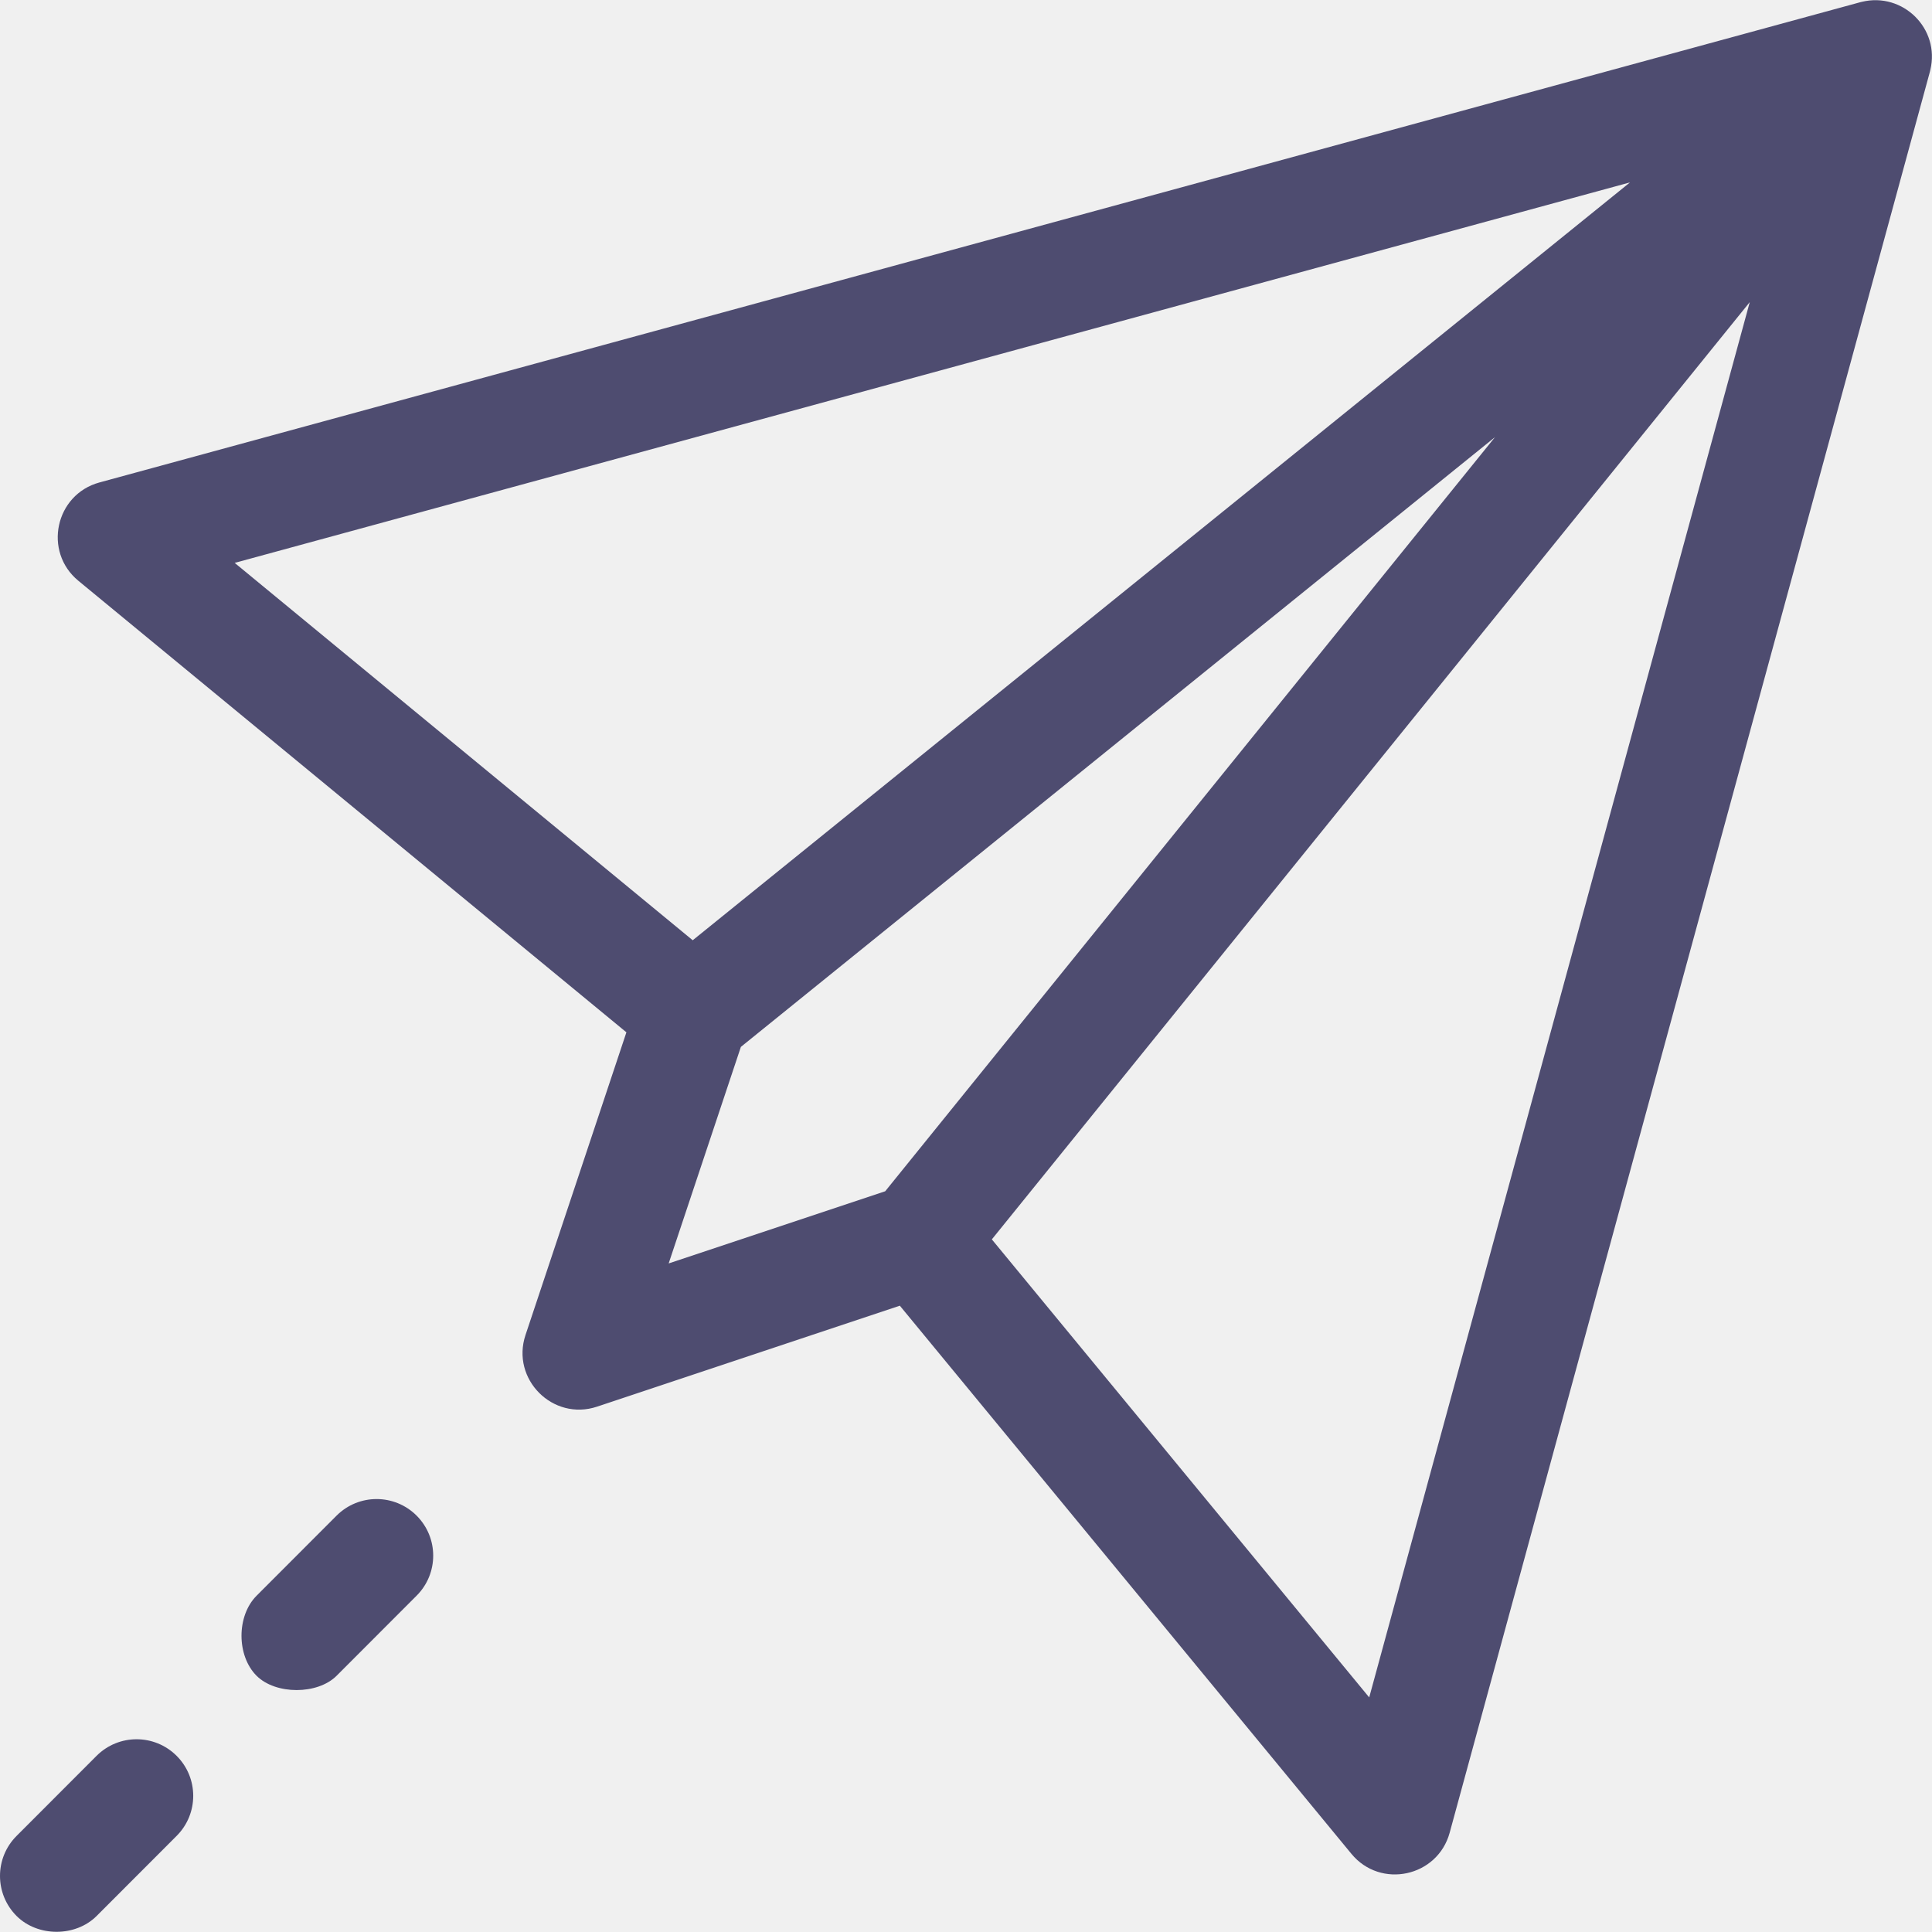
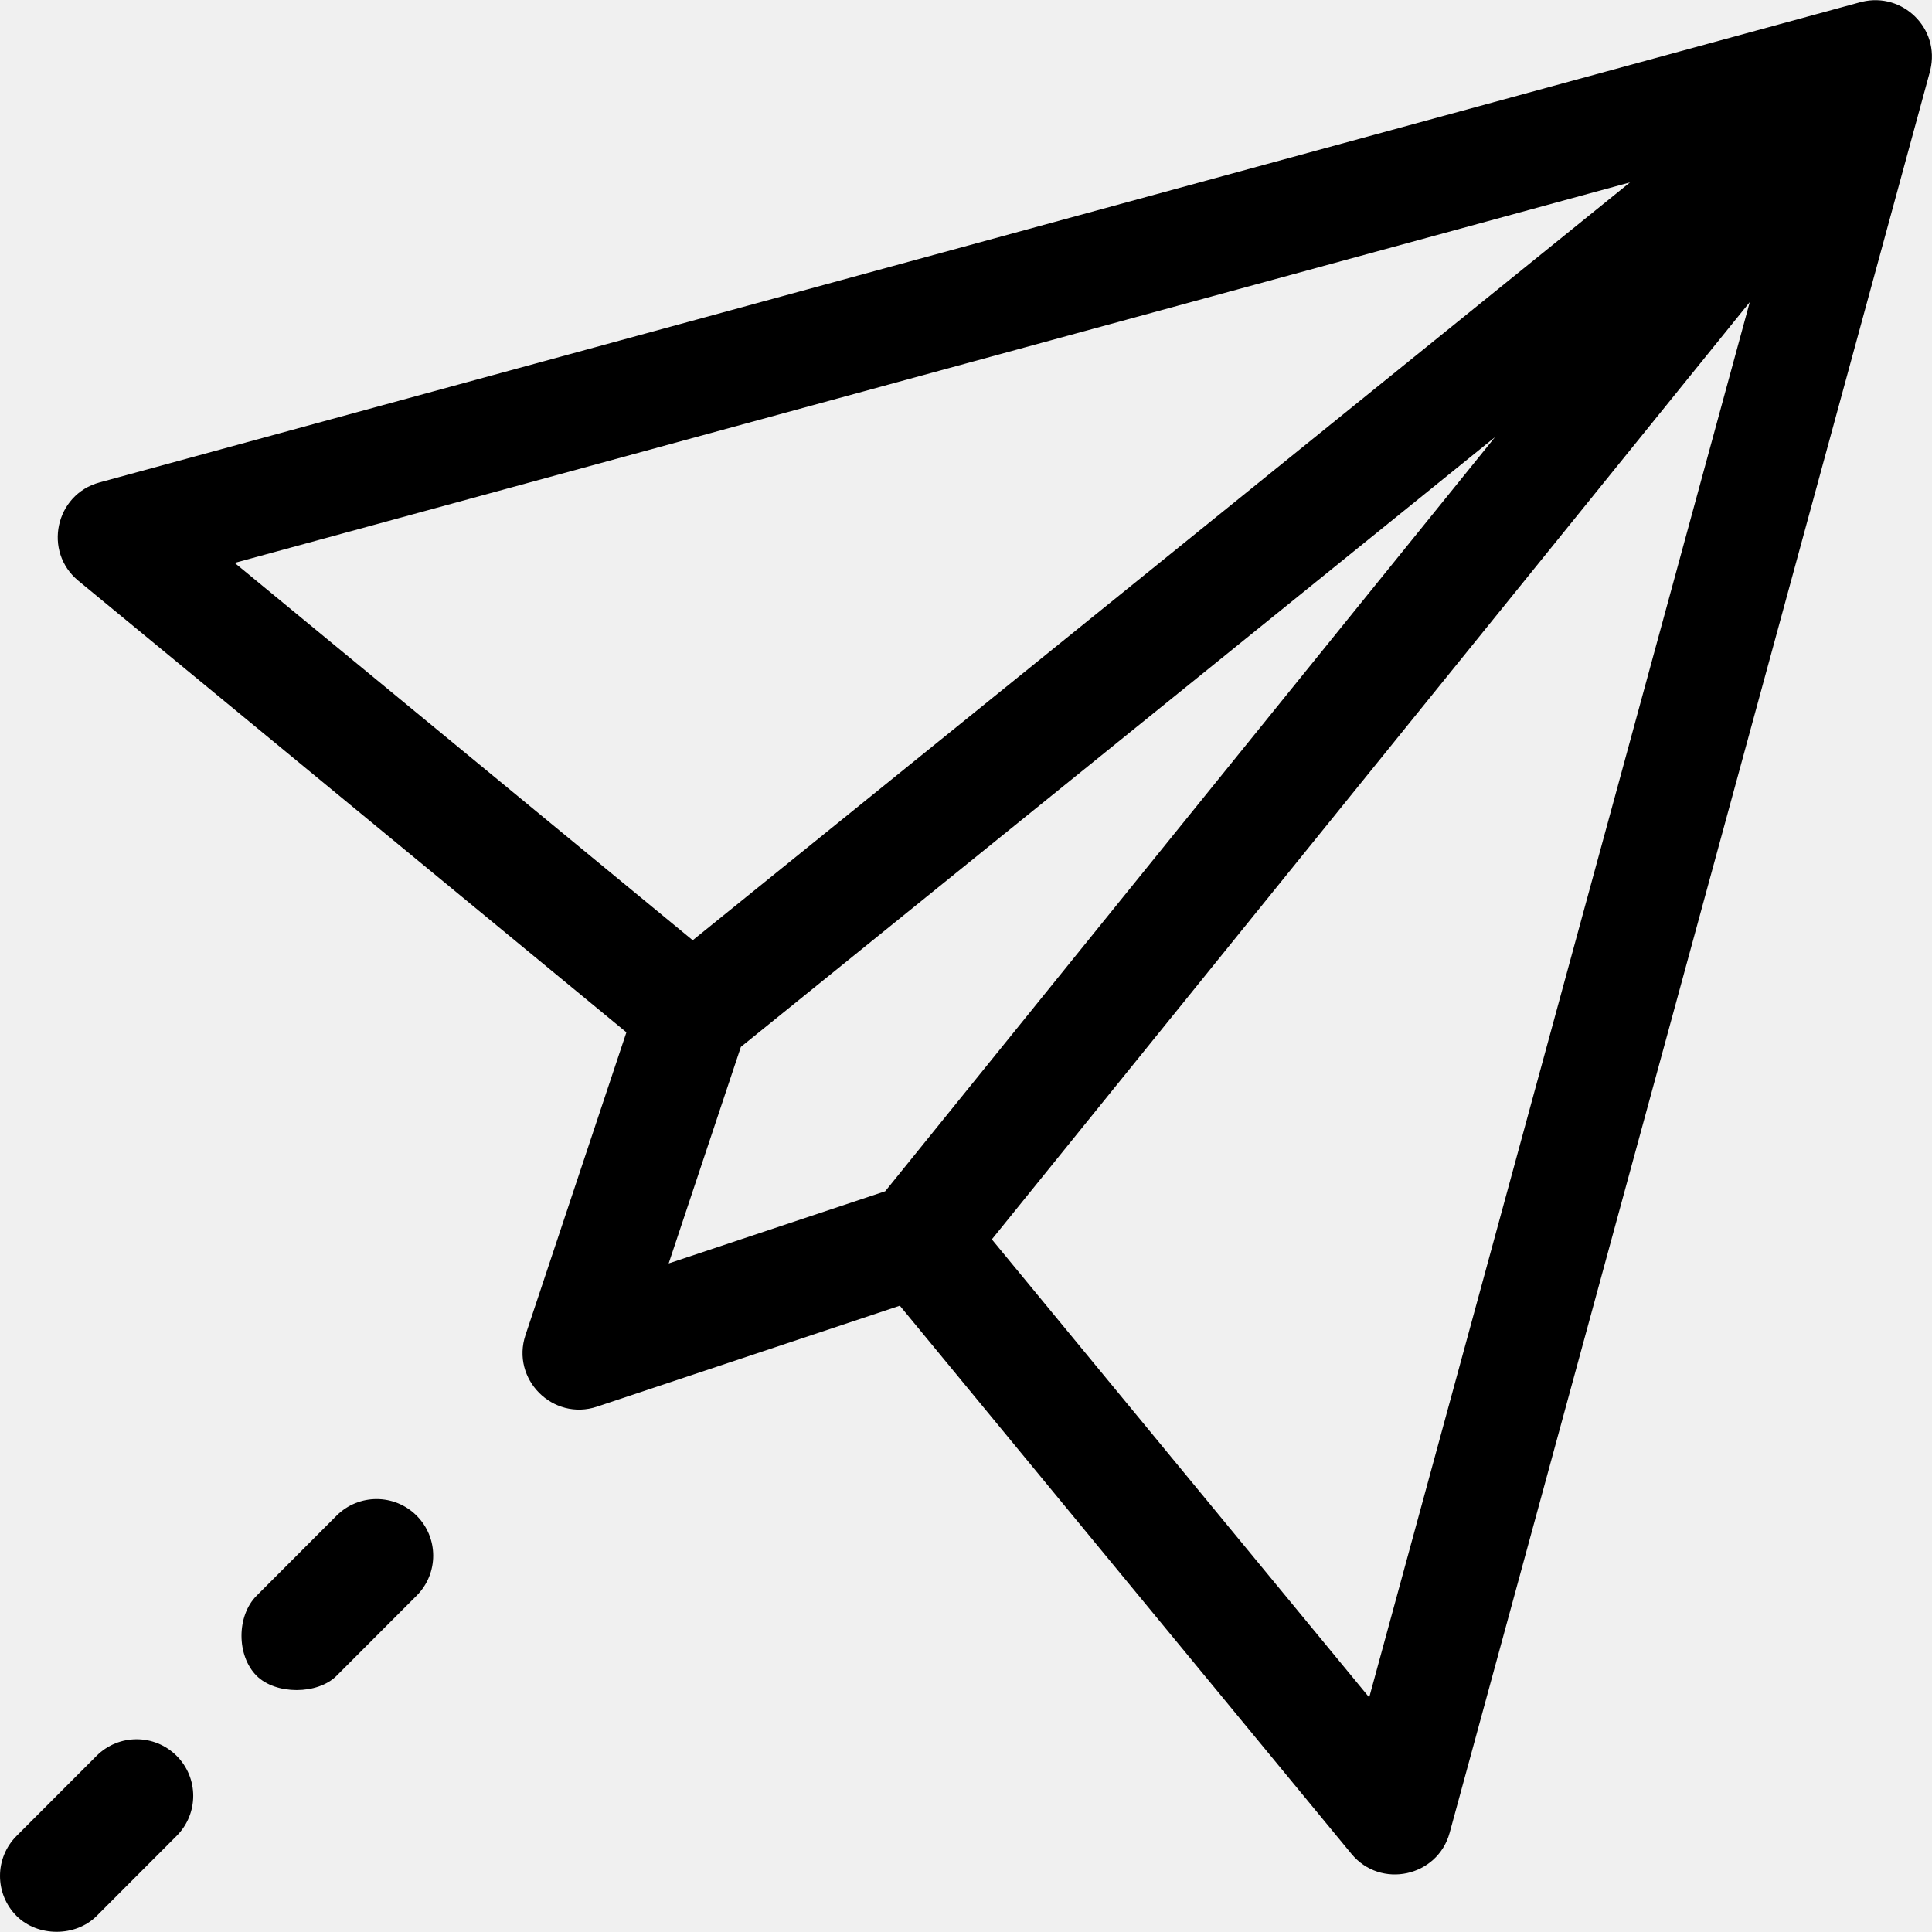
- <svg xmlns="http://www.w3.org/2000/svg" width="40" height="40" viewBox="0 0 40 40" fill="none">
+ <svg xmlns="http://www.w3.org/2000/svg" width="40" height="40" viewBox="0 0 40 40" fill="currentColor">
  <g clip-path="url(#clip0)">
-     <path d="M38.551 0.037C38.54 0.04 38.529 0.042 38.518 0.045L2.058 9.989C1.142 10.239 0.89 11.421 1.622 12.024L12.969 21.373L10.88 27.64C10.575 28.554 11.447 29.428 12.362 29.123L18.63 27.033L27.979 38.381C28.584 39.116 29.764 38.859 30.014 37.944L39.957 1.484C39.96 1.473 39.963 1.461 39.965 1.449C40.171 0.59 39.395 -0.166 38.551 0.037ZM4.859 11.654L33.748 3.776L14.342 19.467L4.859 11.654ZM18.327 24.664L13.844 26.158L15.339 21.675L30.953 9.05L18.327 24.664ZM28.348 35.143L20.535 25.66L36.227 6.255L28.348 35.143Z" fill="#4E4C70" />
-     <path d="M3.657 36.353C3.199 35.895 2.457 35.895 1.999 36.353L0.343 38.011C-0.115 38.469 -0.114 39.211 0.344 39.669C0.781 40.105 1.564 40.105 2.001 39.668L3.657 38.01C4.115 37.552 4.115 36.81 3.657 36.353Z" fill="#4E4C70" />
-     <path d="M8.625 31.379C8.167 30.922 7.426 30.922 6.968 31.38L5.312 33.038C4.896 33.454 4.896 34.279 5.312 34.695C5.708 35.09 6.575 35.09 6.97 34.694L8.626 33.036C9.084 32.578 9.083 31.836 8.625 31.379Z" fill="#4E4C70" />
+     <path d="M38.551 0.037C38.54 0.04 38.529 0.042 38.518 0.045L2.058 9.989C1.142 10.239 0.89 11.421 1.622 12.024L12.969 21.373L10.88 27.64C10.575 28.554 11.447 29.428 12.362 29.123L18.63 27.033L27.979 38.381C28.584 39.116 29.764 38.859 30.014 37.944L39.957 1.484C39.96 1.473 39.963 1.461 39.965 1.449C40.171 0.59 39.395 -0.166 38.551 0.037ZM4.859 11.654L33.748 3.776L14.342 19.467L4.859 11.654ZM18.327 24.664L13.844 26.158L15.339 21.675L30.953 9.05L18.327 24.664ZM28.348 35.143L20.535 25.66L36.227 6.255L28.348 35.143Z" />
+     <path d="M3.657 36.353C3.199 35.895 2.457 35.895 1.999 36.353L0.343 38.011C-0.115 38.469 -0.114 39.211 0.344 39.669C0.781 40.105 1.564 40.105 2.001 39.668L3.657 38.01C4.115 37.552 4.115 36.81 3.657 36.353Z" />
+     <path d="M8.625 31.379C8.167 30.922 7.426 30.922 6.968 31.38L5.312 33.038C4.896 33.454 4.896 34.279 5.312 34.695C5.708 35.09 6.575 35.09 6.97 34.694L8.626 33.036C9.084 32.578 9.083 31.836 8.625 31.379Z" />
  </g>
  <defs>
    <clipPath id="clip0">
-       <rect width="40" height="40" fill="white" />
+       <rect width="40" height="40" />
    </clipPath>
  </defs>
</svg>
